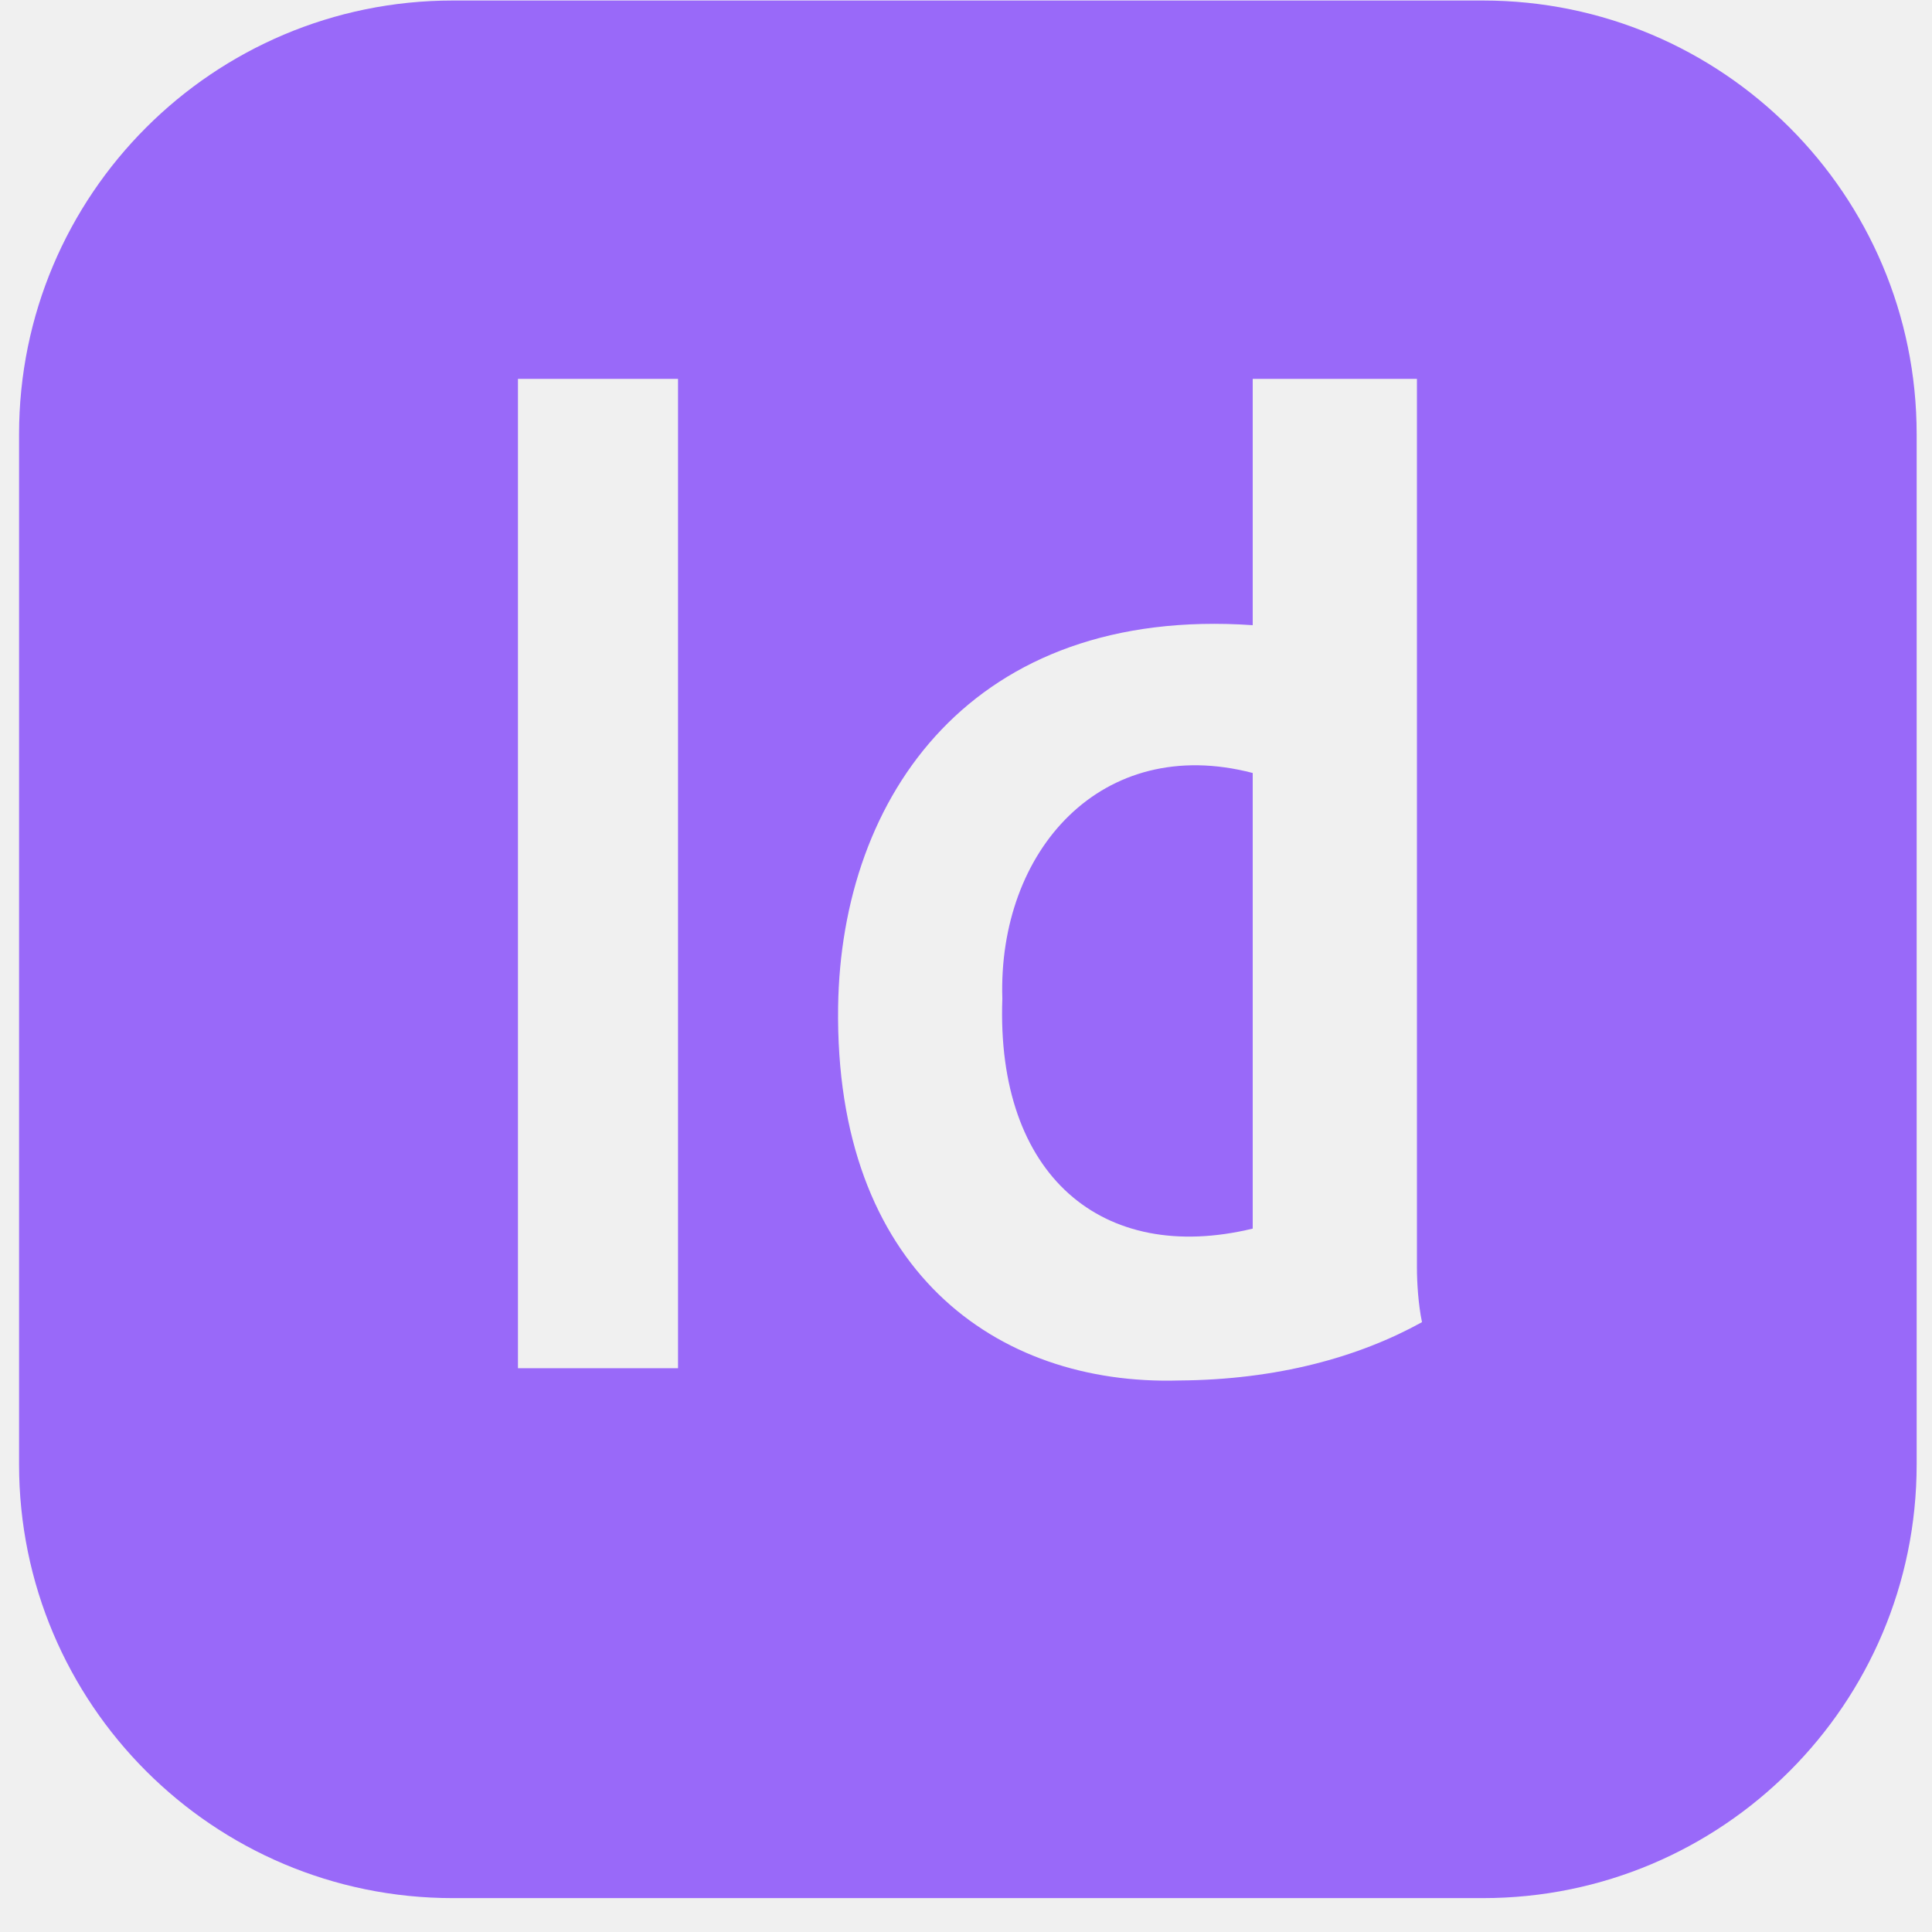
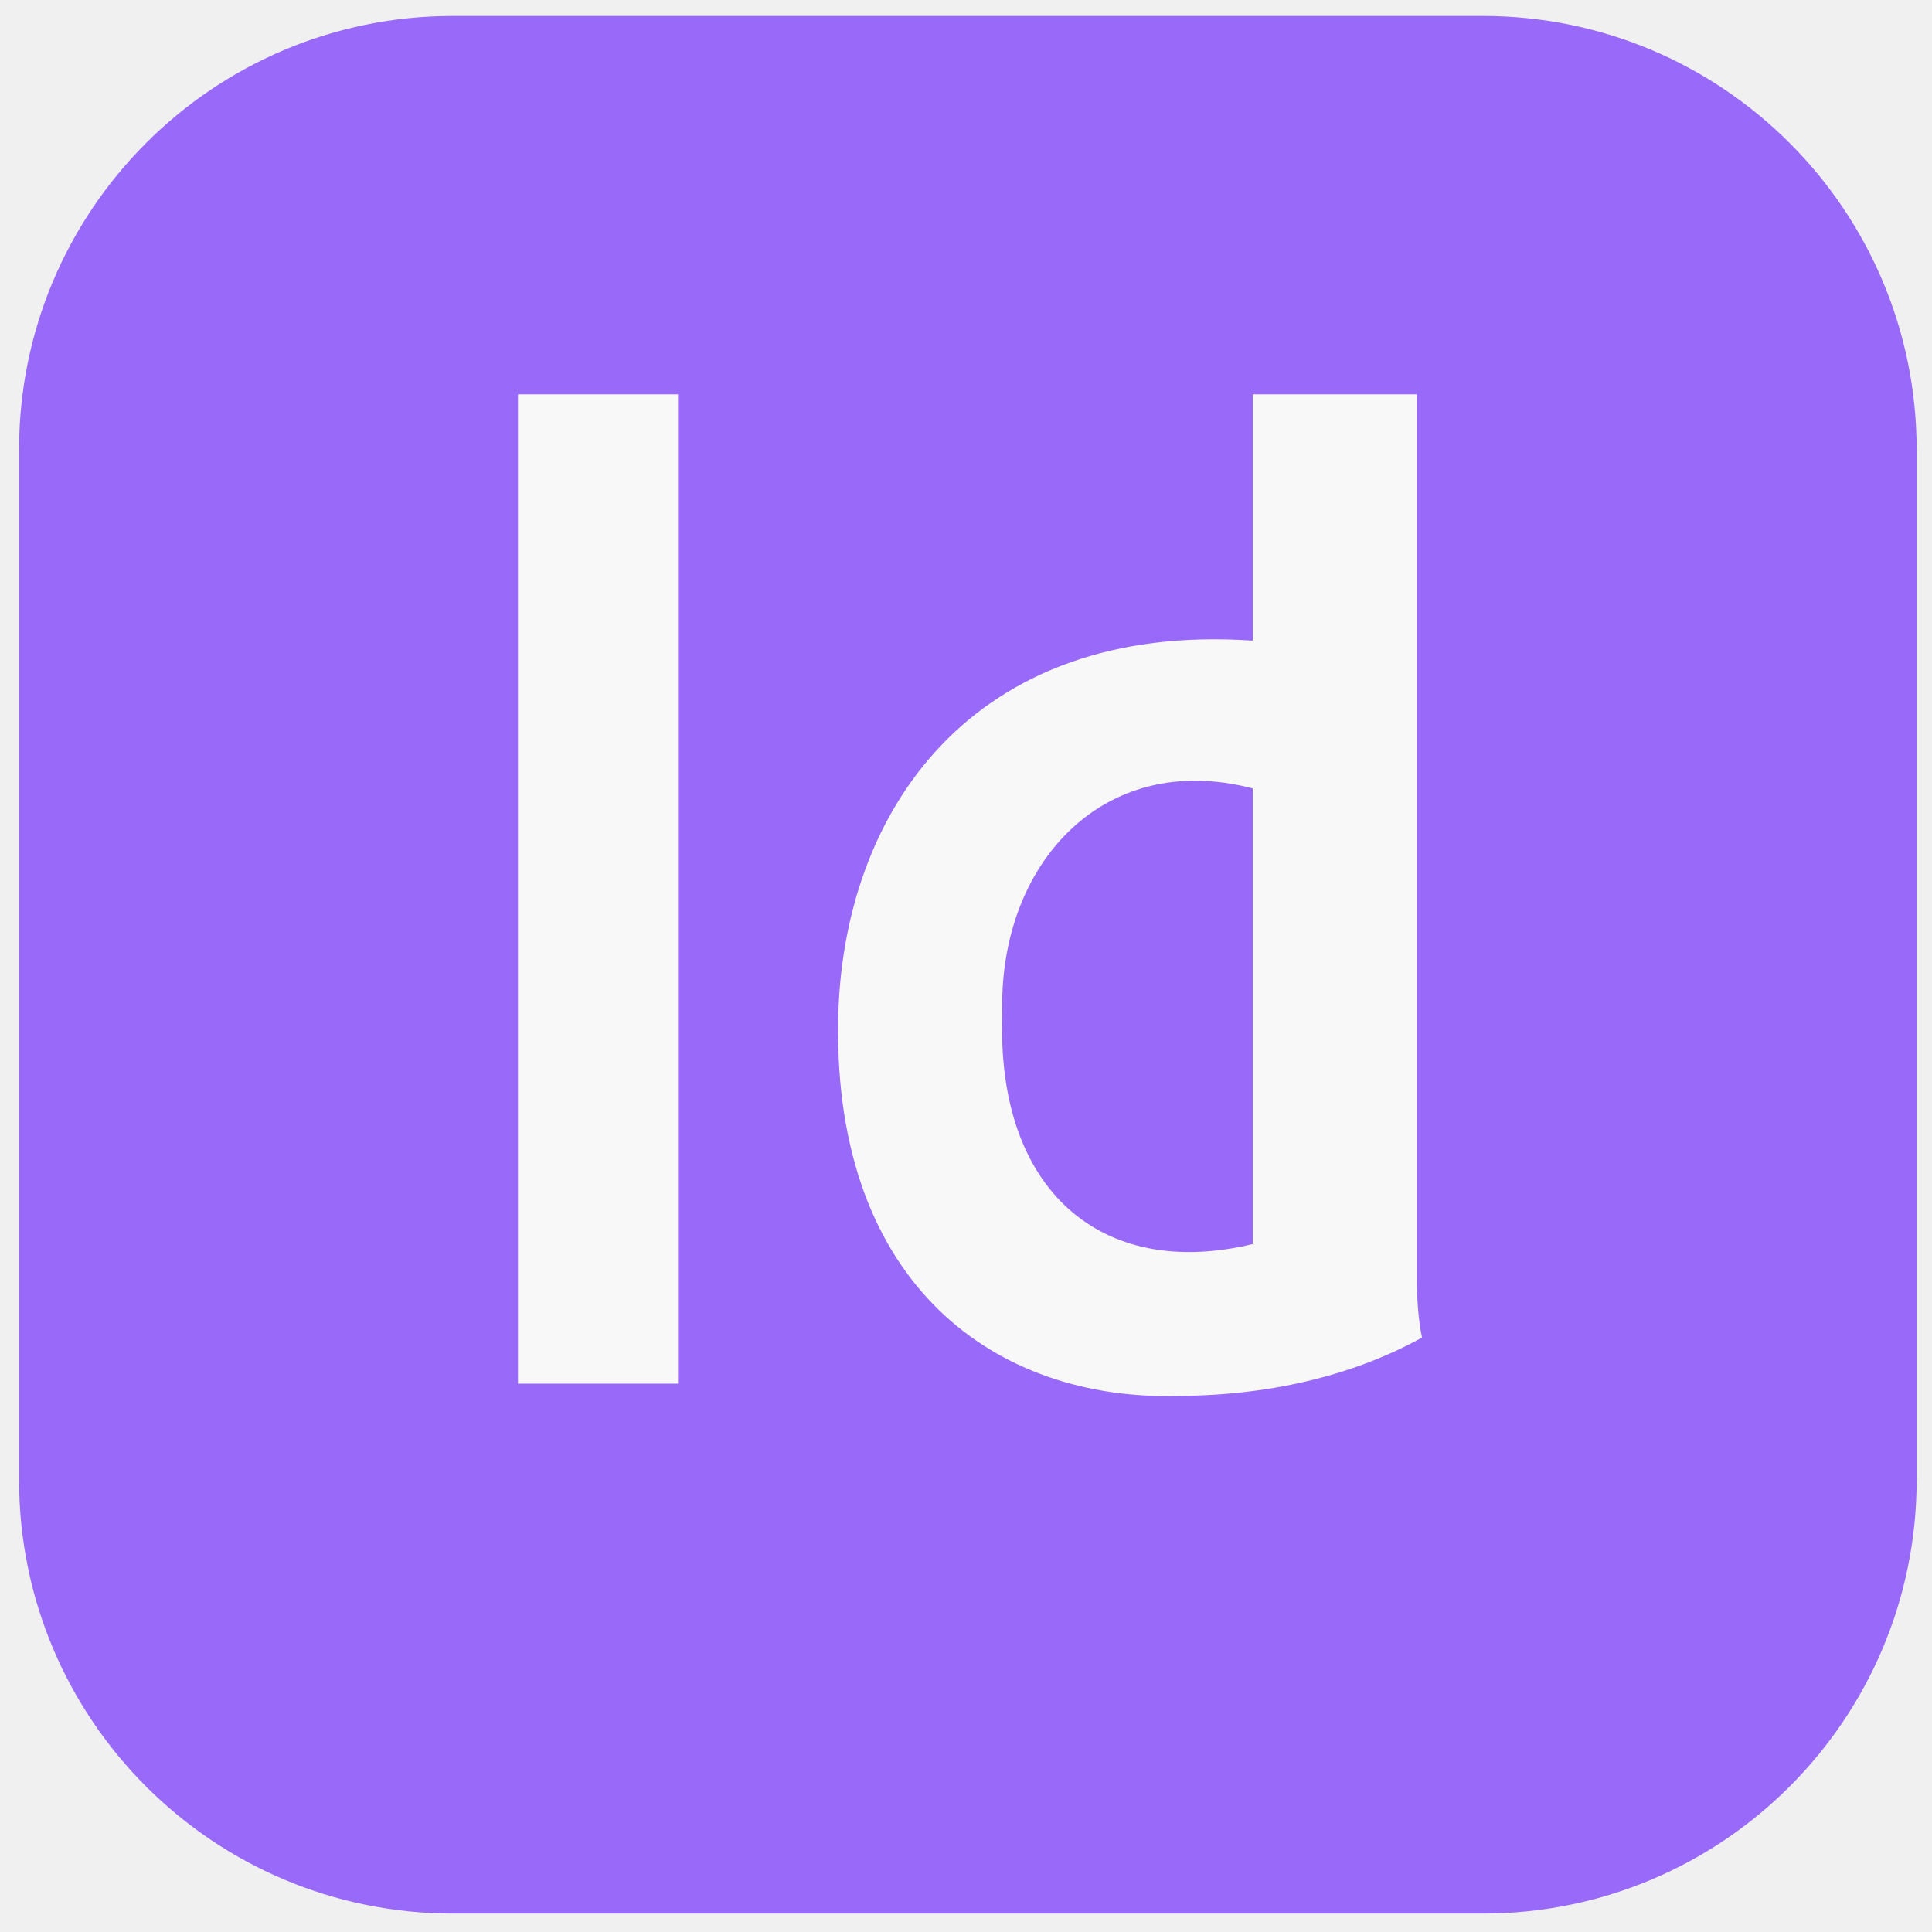
<svg xmlns="http://www.w3.org/2000/svg" width="52" height="52" viewBox="0 0 52 52" fill="none">
-   <g clip-path="url(#clip0_187_2327)">
-     <path d="M26.978 26.881C26.854 22.897 29.653 19.744 33.717 20.805V33.068C29.667 34.047 26.807 31.639 26.978 26.881ZM0.513 0.014V51.088H51.587V0.014H0.513ZM18.249 36.825H13.941V10.198H18.249V36.825ZM31.729 37.156C26.811 37.298 22.462 34.179 22.558 27.102C22.636 21.415 26.18 16.308 33.717 16.827V10.198H38.137V34.118C38.137 34.524 38.173 35.104 38.273 35.586C36.576 36.525 34.377 37.139 31.729 37.156Z" fill="#9969F9" />
+   <g clip-path="url(#clip0_368_5131)">
+     <rect x="8" y="8" width="35" height="35" fill="#F8F8F8" />
+     <path d="M26.978 27.297C26.854 23.313 29.653 20.16 33.717 21.22V33.484C29.667 34.463 26.807 32.055 26.978 27.297ZM0.513 0.43V51.504H51.587V0.43H0.513ZM18.249 37.241H13.941V10.614H18.249V37.241ZM31.729 37.572C26.811 37.714 22.462 34.595 22.558 27.518C22.636 21.831 26.18 16.723 33.717 17.243V10.614H38.137V34.534C38.137 34.94 38.173 35.52 38.273 36.001C36.576 36.941 34.377 37.555 31.729 37.572Z" fill="#9969F9" />
  </g>
  <defs>
-     <clipPath id="clip0_187_2327">
-       <rect x="0.513" y="0.014" width="51.074" height="51.074" rx="11.674" fill="white" />
+     <clipPath id="clip0_368_5131">
+       <rect x="0.513" y="0.43" width="51.074" height="51.074" rx="11.674" fill="white" />
    </clipPath>
  </defs>
</svg>
